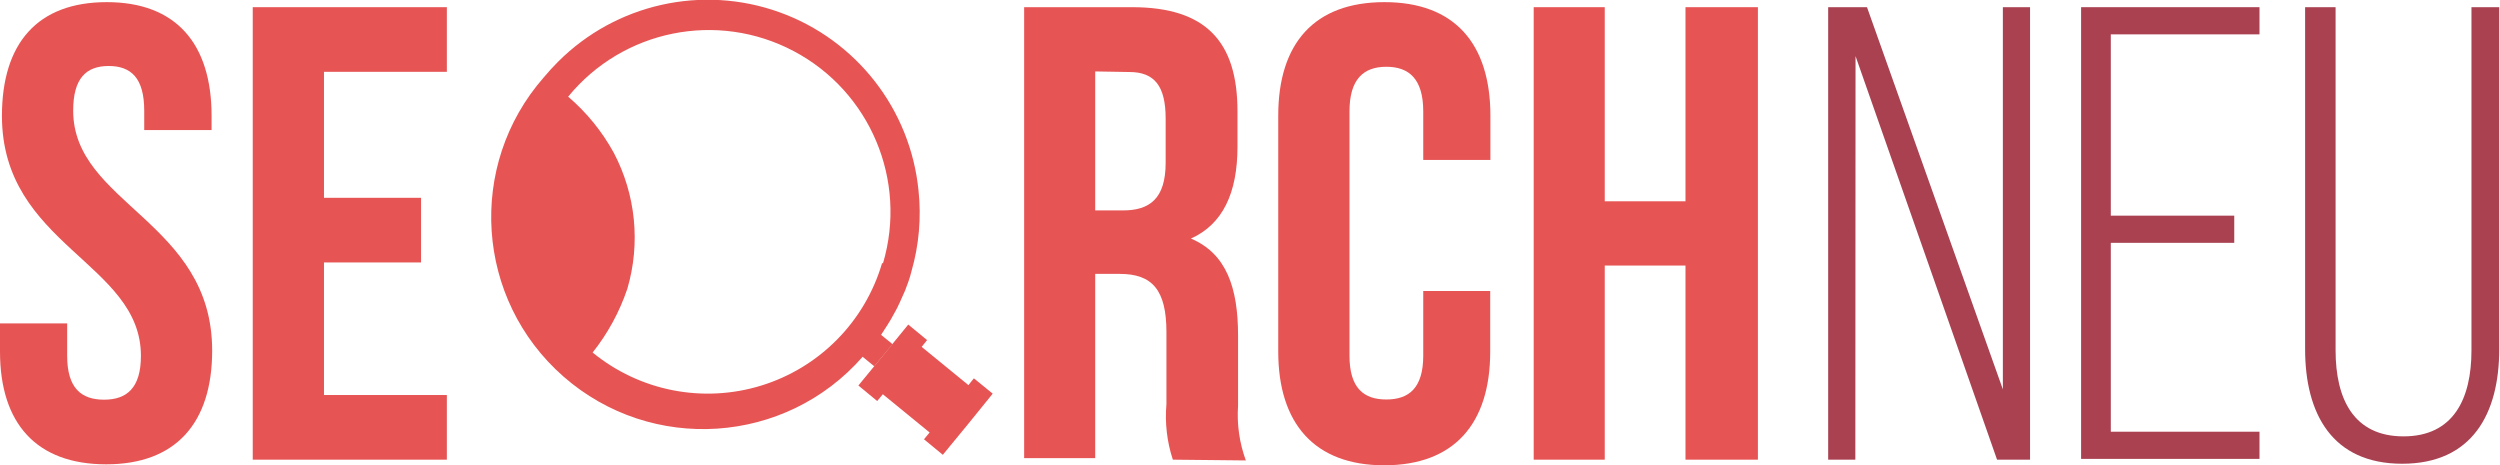
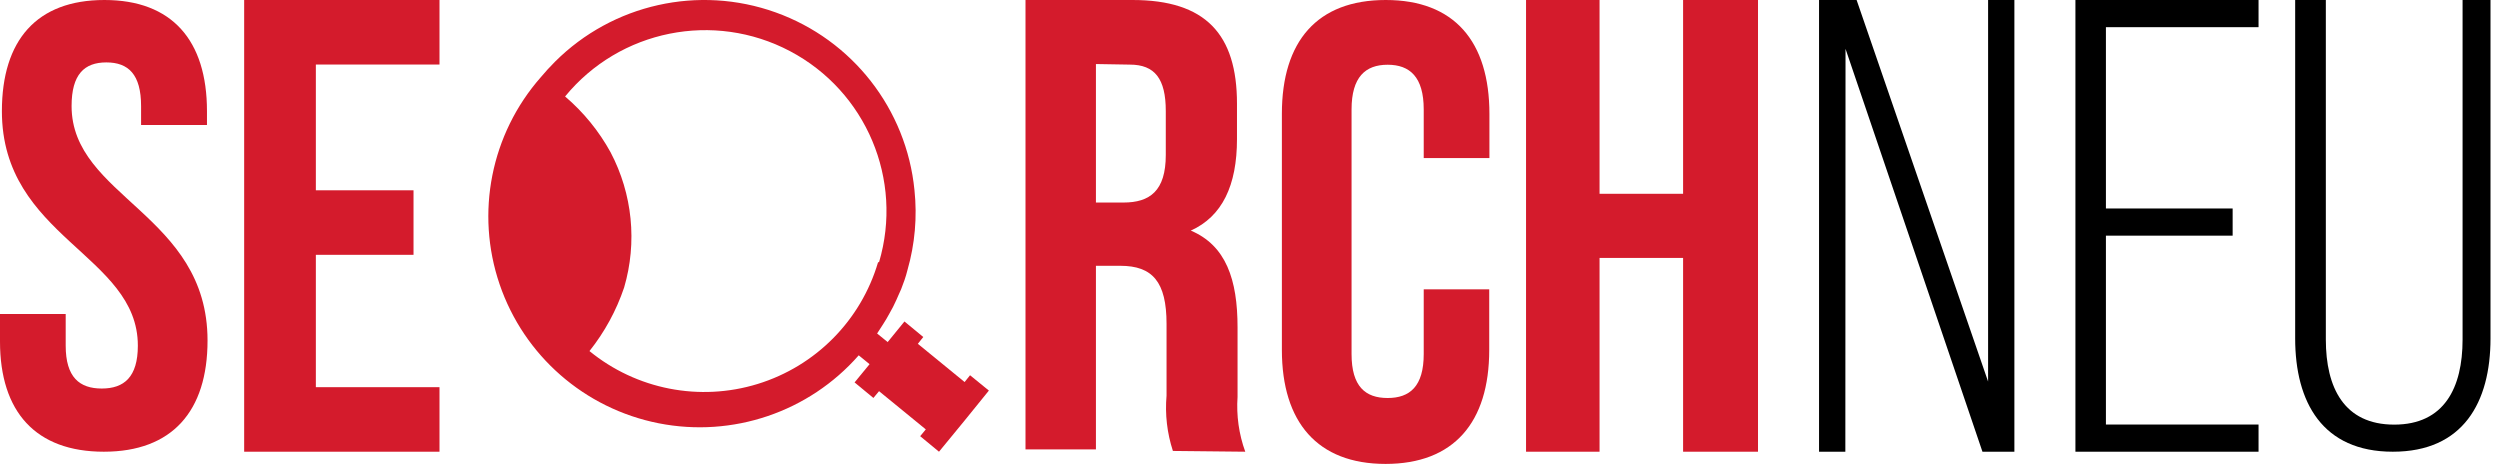
- <svg xmlns="http://www.w3.org/2000/svg" id="Layer_1" data-name="Layer 1" viewBox="0 0 128.79 23.95">
-   <defs>
-     <style>
-         .cls-1 {
-             fill: #e75454;
-         }
- 
-         .cls-2 {
-             fill: #a94151;
-         }
-         </style>
-   </defs>
-   <path class="cls-1" d="M31.18,19c3.56,0,5.4,2.13,5.4,5.86v.73H33.11v-1c0-1.67-.67-2.3-1.83-2.3s-1.83.63-1.83,2.3c0,4.8,7.16,5.7,7.16,12.36,0,3.73-1.87,5.86-5.46,5.86S25.68,40.71,25.68,37V35.55h3.46v1.67c0,1.67.73,2.26,1.9,2.26s1.9-.6,1.9-2.26c0-4.8-7.16-5.7-7.16-12.36C25.78,21.12,27.61,19,31.18,19Z" transform="translate(-25.68 -18.89)" />
-   <path class="cls-1" d="M42.37,29.08h5v3.33h-5v6.83H48.7v3.33h-10V19.26h10v3.33H42.37Z" transform="translate(-25.68 -18.89)" />
-   <path class="cls-1" d="M86.1,42.57a7.16,7.16,0,0,1-.33-2.86V36c0-2.17-.73-3-2.4-3H82.1v9.49H78.44V19.26H84c3.8,0,5.43,1.77,5.43,5.36v1.83c0,2.4-.77,4-2.4,4.73,1.83.77,2.43,2.53,2.43,5v3.6a6.87,6.87,0,0,0,.4,2.83Zm-4-20v7.16h1.43c1.37,0,2.2-.6,2.2-2.46V25c0-1.67-.57-2.4-1.87-2.4Z" transform="translate(-25.68 -18.89)" />
-   <path class="cls-1" d="M102.45,33.88V37c0,3.73-1.87,5.86-5.46,5.86S91.53,40.71,91.53,37V24.85C91.53,21.12,93.39,19,97,19s5.46,2.13,5.46,5.86v2.27H99v-2.5c0-1.67-.73-2.3-1.9-2.3s-1.9.63-1.9,2.3V37.21c0,1.67.73,2.26,1.9,2.26s1.9-.6,1.9-2.26V33.88Z" transform="translate(-25.68 -18.89)" />
-   <path class="cls-1" d="M108.35,42.57h-3.66V19.26h3.66v10h4.16v-10h3.73V42.57h-3.73v-10h-4.16Z" transform="translate(-25.68 -18.89)" />
-   <polygon class="cls-1" points="50.17 19.49 49.89 19.84 47.48 17.87 47.76 17.52 47.76 17.52 47.76 17.52 46.79 16.72 45.51 18.29 45.51 18.29 44.22 19.86 45.19 20.66 45.48 20.31 47.89 22.28 47.6 22.63 48.57 23.43 49.86 21.86 51.14 20.28 50.17 19.49" />
-   <path class="cls-1" d="M73,28.72a10.91,10.91,0,0,0-18.57-6.65q-.39.39-.74.81A10.91,10.91,0,0,0,70.12,37.27l.6.49.47-.57.47-.57-.59-.48.11-.17.2-.31q.18-.28.33-.56l.18-.33c.1-.21.2-.41.29-.63l.13-.29c.12-.31.24-.63.33-1A10.88,10.88,0,0,0,73,28.72Zm-1.88,3.73a9.36,9.36,0,0,1-14.91,4.6l0,0A10.86,10.86,0,0,0,58,33.76a9.38,9.38,0,0,0-.7-7,10.34,10.34,0,0,0-2.35-2.89,9.36,9.36,0,0,1,16.22,8.58Z" transform="translate(-25.68 -18.89)" />
-   <path class="cls-2" d="M121.26,42.57h-1.4V19.26h2l7,19.69V19.26h1.4V42.57h-1.7l-7.29-20.79Z" transform="translate(-25.68 -18.89)" />
-   <path class="cls-2" d="M140.78,30v1.4h-6.36v9.73h7.66v1.4h-9.19V19.26h9.19v1.4h-7.66V30Z" transform="translate(-25.68 -18.89)" />
-   <path class="cls-2" d="M146,36.94c0,2.5.93,4.43,3.5,4.43s3.5-1.93,3.5-4.43V19.26h1.43V36.88c0,3.33-1.4,5.9-5,5.9s-5-2.57-5-5.9V19.26H146Z" transform="translate(-25.68 -18.89)" />
+ <svg xmlns="http://www.w3.org/2000/svg" width="194" height="36" viewBox="0 0 194 36" fill="none">
+   <path d="M8.104 0C13.35 0 16.061 3.136 16.061 8.627V9.702H10.948V8.229C10.948 5.771 9.961 4.843 8.252 4.843C6.542 4.843 5.555 5.771 5.555 8.229C5.555 15.296 16.105 16.621 16.105 26.426C16.105 31.917 13.35 35.053 8.06 35.053C2.77 35.053 0 31.961 0 26.499V24.365H5.098V26.823C5.098 29.282 6.174 30.15 7.898 30.15C9.622 30.15 10.697 29.267 10.697 26.823C10.697 19.757 0.147 18.432 0.147 8.627C0.147 3.121 2.844 0 8.104 0Z" fill="#D41B2C" />
+   <path d="M24.51 14.767H32.089V19.774H24.51V30.045H34.105V35.053H18.947V0H34.105V5.008H24.51V14.767Z" fill="#D41B2C" />
+   <path fill-rule="evenodd" clip-rule="evenodd" d="M90.524 30.699C90.398 32.149 90.566 33.61 91.017 34.993L96.632 35.053C96.139 33.694 95.935 32.247 96.034 30.804V25.4C96.034 21.692 95.138 19.05 92.406 17.894C94.84 16.798 95.99 14.396 95.99 10.793V8.046C95.99 2.657 93.556 0 87.881 0H79.579V34.873H85.044V20.626H86.941C89.434 20.626 90.524 21.872 90.524 25.13V30.699ZM85.044 15.717V4.969L87.672 5.014C89.614 5.014 90.465 6.11 90.465 8.617V12.024C90.465 14.817 89.225 15.717 87.18 15.717H85.044Z" fill="#D41B2C" />
+   <path d="M115.564 22.451V27.158C115.564 32.786 112.809 36 107.519 36C102.229 36 99.474 32.756 99.474 27.158V8.826C99.474 3.199 102.214 0 107.534 0C112.853 0 115.579 3.214 115.579 8.842V12.267H110.481V8.495C110.481 5.975 109.405 5.024 107.681 5.024C105.957 5.024 104.881 5.975 104.881 8.495V27.475C104.881 29.995 105.957 30.885 107.681 30.885C109.405 30.885 110.481 29.98 110.481 27.475V22.451H115.564Z" fill="#D41B2C" />
+   <path d="M124.125 35.053H118.421V0H124.125V15.038H130.608V0H136.421V35.053H130.608V20.015H124.125V35.053Z" fill="#D41B2C" />
+   <path d="M75.276 29.119L74.854 29.646L71.225 26.679L71.646 26.152L70.186 24.947L68.258 27.312L66.315 29.676L67.776 30.881L68.213 30.354L71.842 33.321L71.406 33.848L72.866 35.053L74.809 32.688L76.737 30.309L75.276 29.119Z" fill="#D41B2C" />
+   <path fill-rule="evenodd" clip-rule="evenodd" d="M60.179 0.958C66.144 3.09 70.343 8.463 70.963 14.756C71.182 16.835 70.998 18.937 70.422 20.947C70.287 21.502 70.107 21.982 69.926 22.446L69.731 22.881C69.623 23.146 69.504 23.391 69.384 23.641C69.355 23.702 69.325 23.763 69.296 23.825L69.025 24.32C68.875 24.6 68.71 24.88 68.529 25.16L68.229 25.624L68.064 25.879L68.95 26.599L68.244 27.453L67.538 28.308L66.637 27.573C62.776 31.973 56.856 33.982 51.108 32.845C45.36 31.708 40.656 27.596 38.769 22.059C36.881 16.522 38.097 10.401 41.958 6.002C42.309 5.582 42.679 5.177 43.07 4.787C47.551 0.317 54.214 -1.174 60.179 0.958ZM58.796 29.795C63.3 28.409 66.809 24.861 68.139 20.348H68.214C70.11 13.943 67.22 7.092 61.305 3.969C55.39 0.846 48.089 2.317 43.851 7.486C45.281 8.705 46.477 10.172 47.381 11.818C49.082 15.047 49.459 18.81 48.432 22.311C47.829 24.098 46.919 25.767 45.743 27.243C49.391 30.224 54.292 31.182 58.796 29.795Z" fill="#D41B2C" />
+   <path d="M143.199 35.053H141.158V0H144.073L154.276 29.609V0H156.316V35.053H153.838L143.213 3.789L143.199 35.053Z" fill="black" />
+   <path d="M173.253 16.178V18.287H163.419V32.944H175.263V35.053H161.053V0H175.263V2.109H163.419V16.178H173.253Z" fill="black" />
+   <path d="M180.485 26.349C180.485 30.075 181.895 32.951 185.791 32.951C189.686 32.951 191.096 30.075 191.096 26.349V0H193.263V26.26C193.263 31.223 191.141 35.053 185.684 35.053C180.228 35.053 178.105 31.223 178.105 26.26V0H180.485V26.349Z" fill="black" />
</svg>
